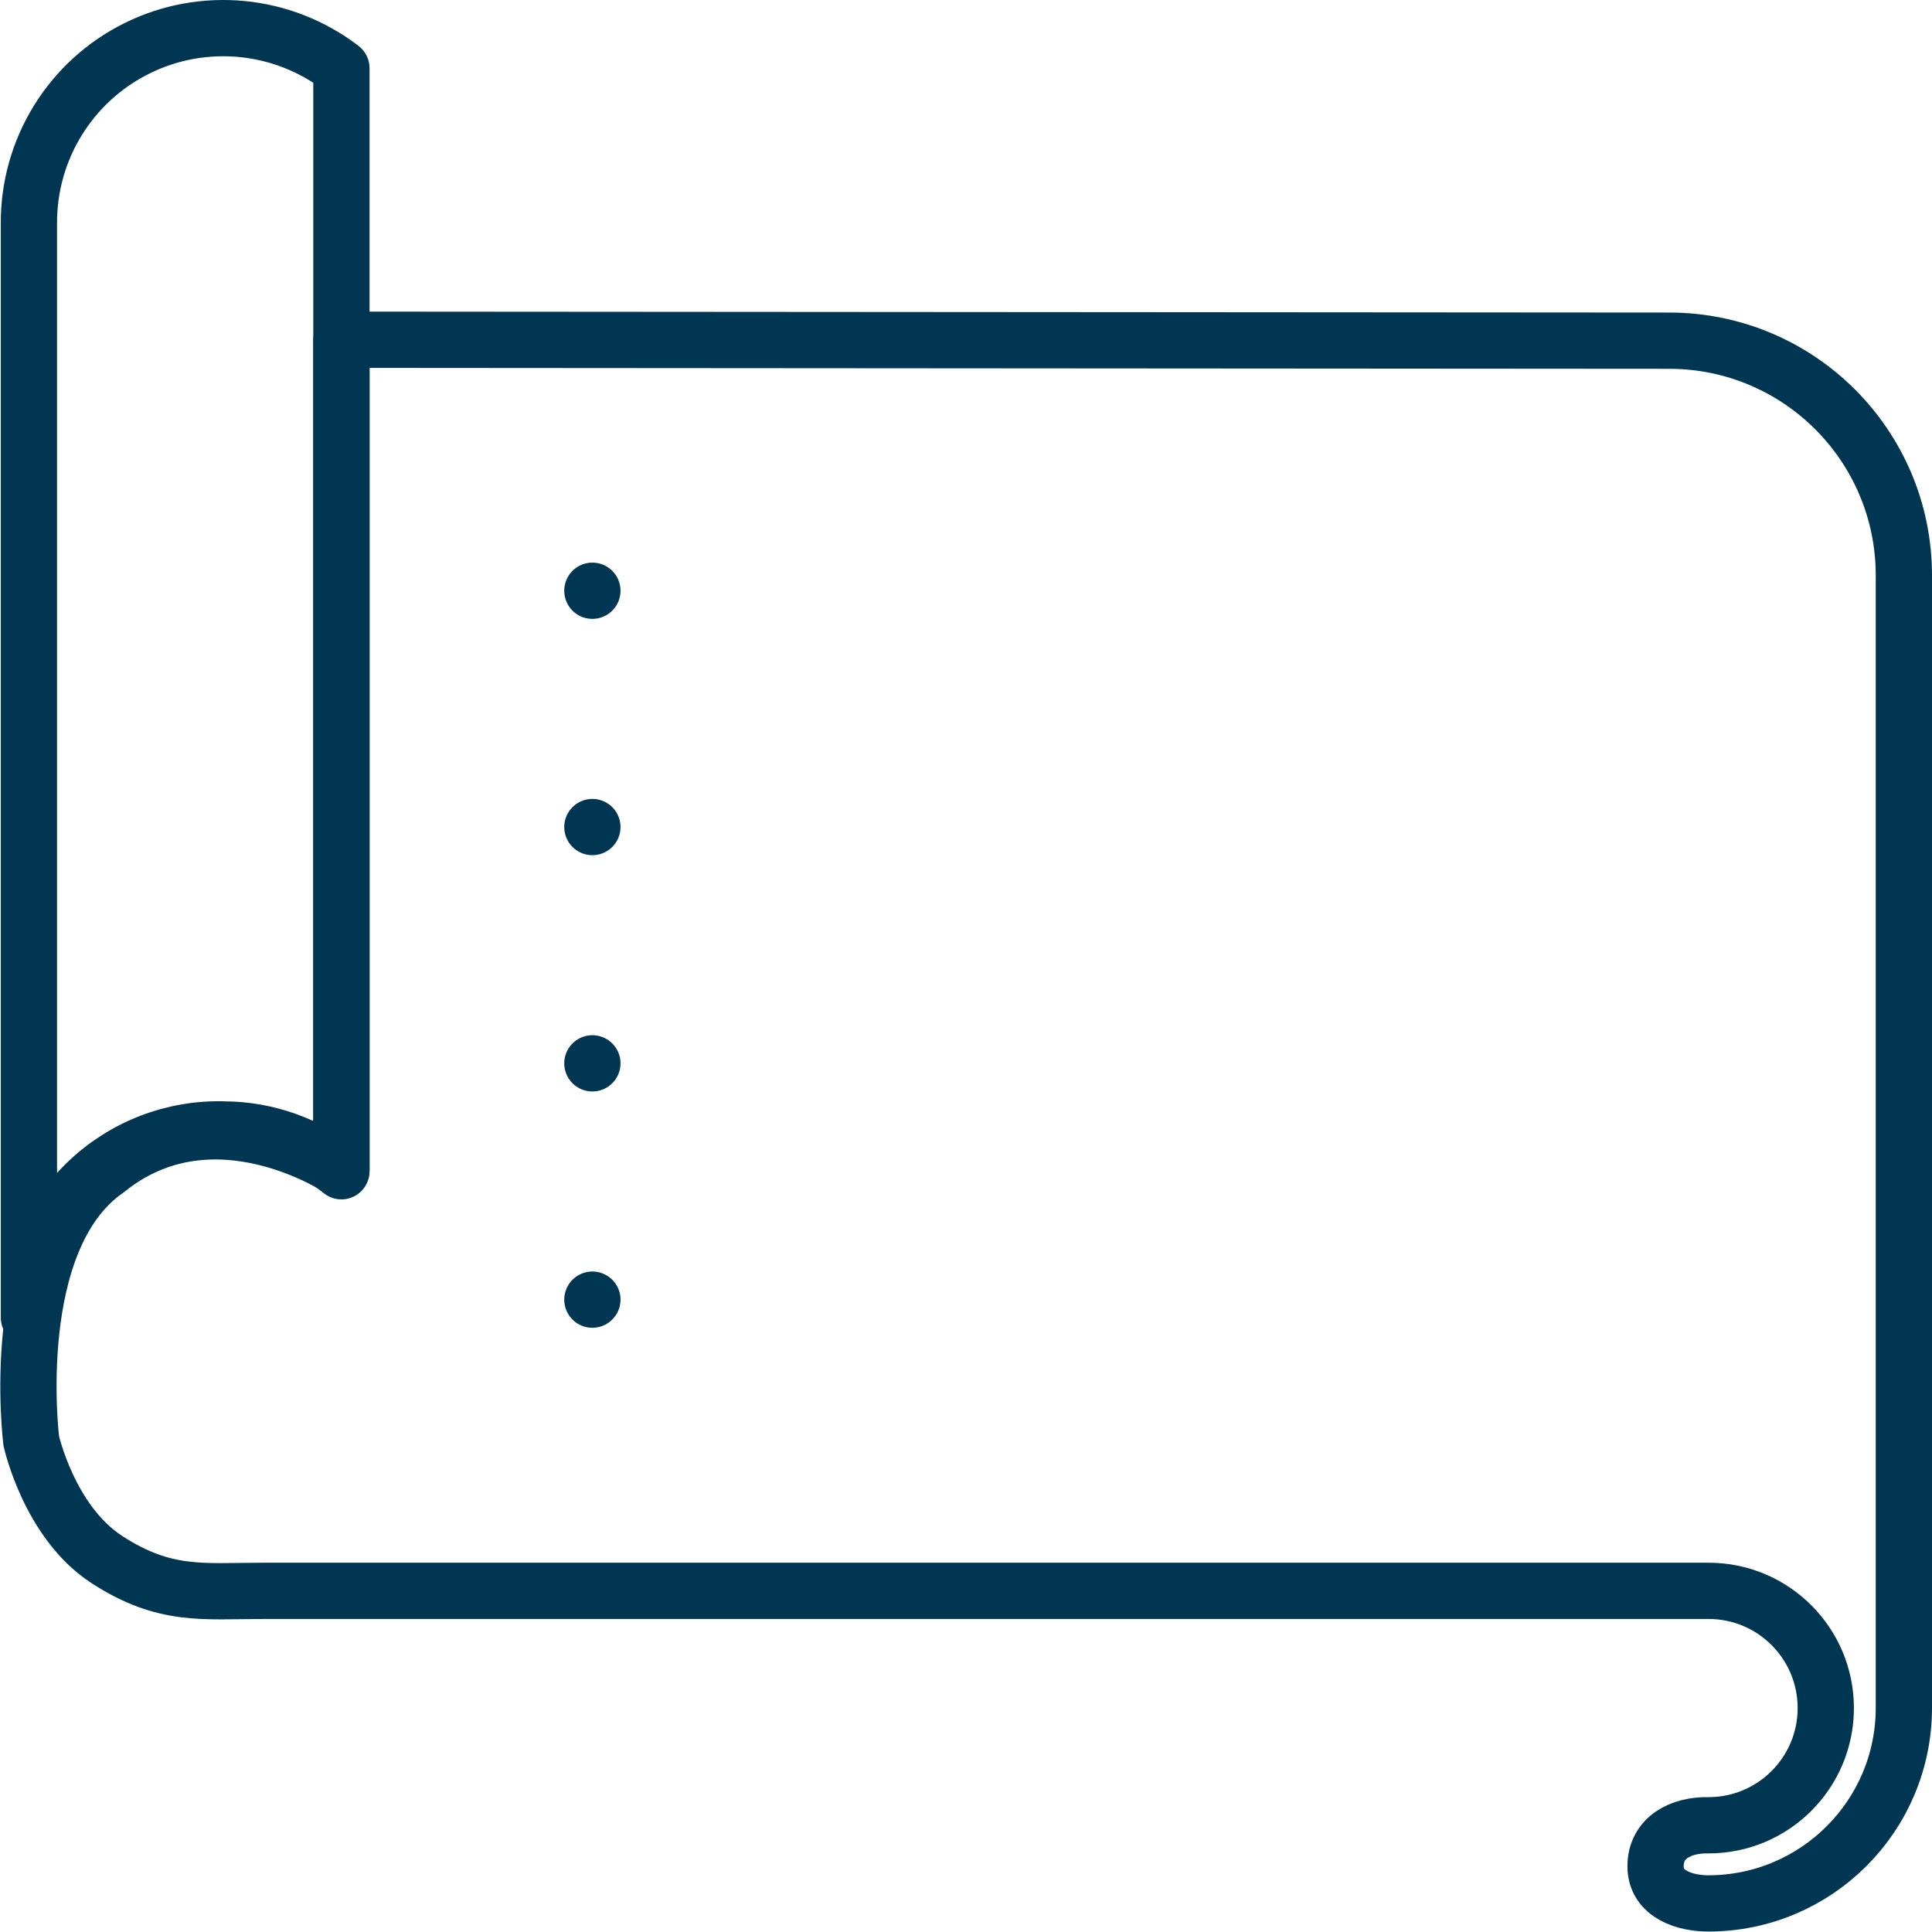
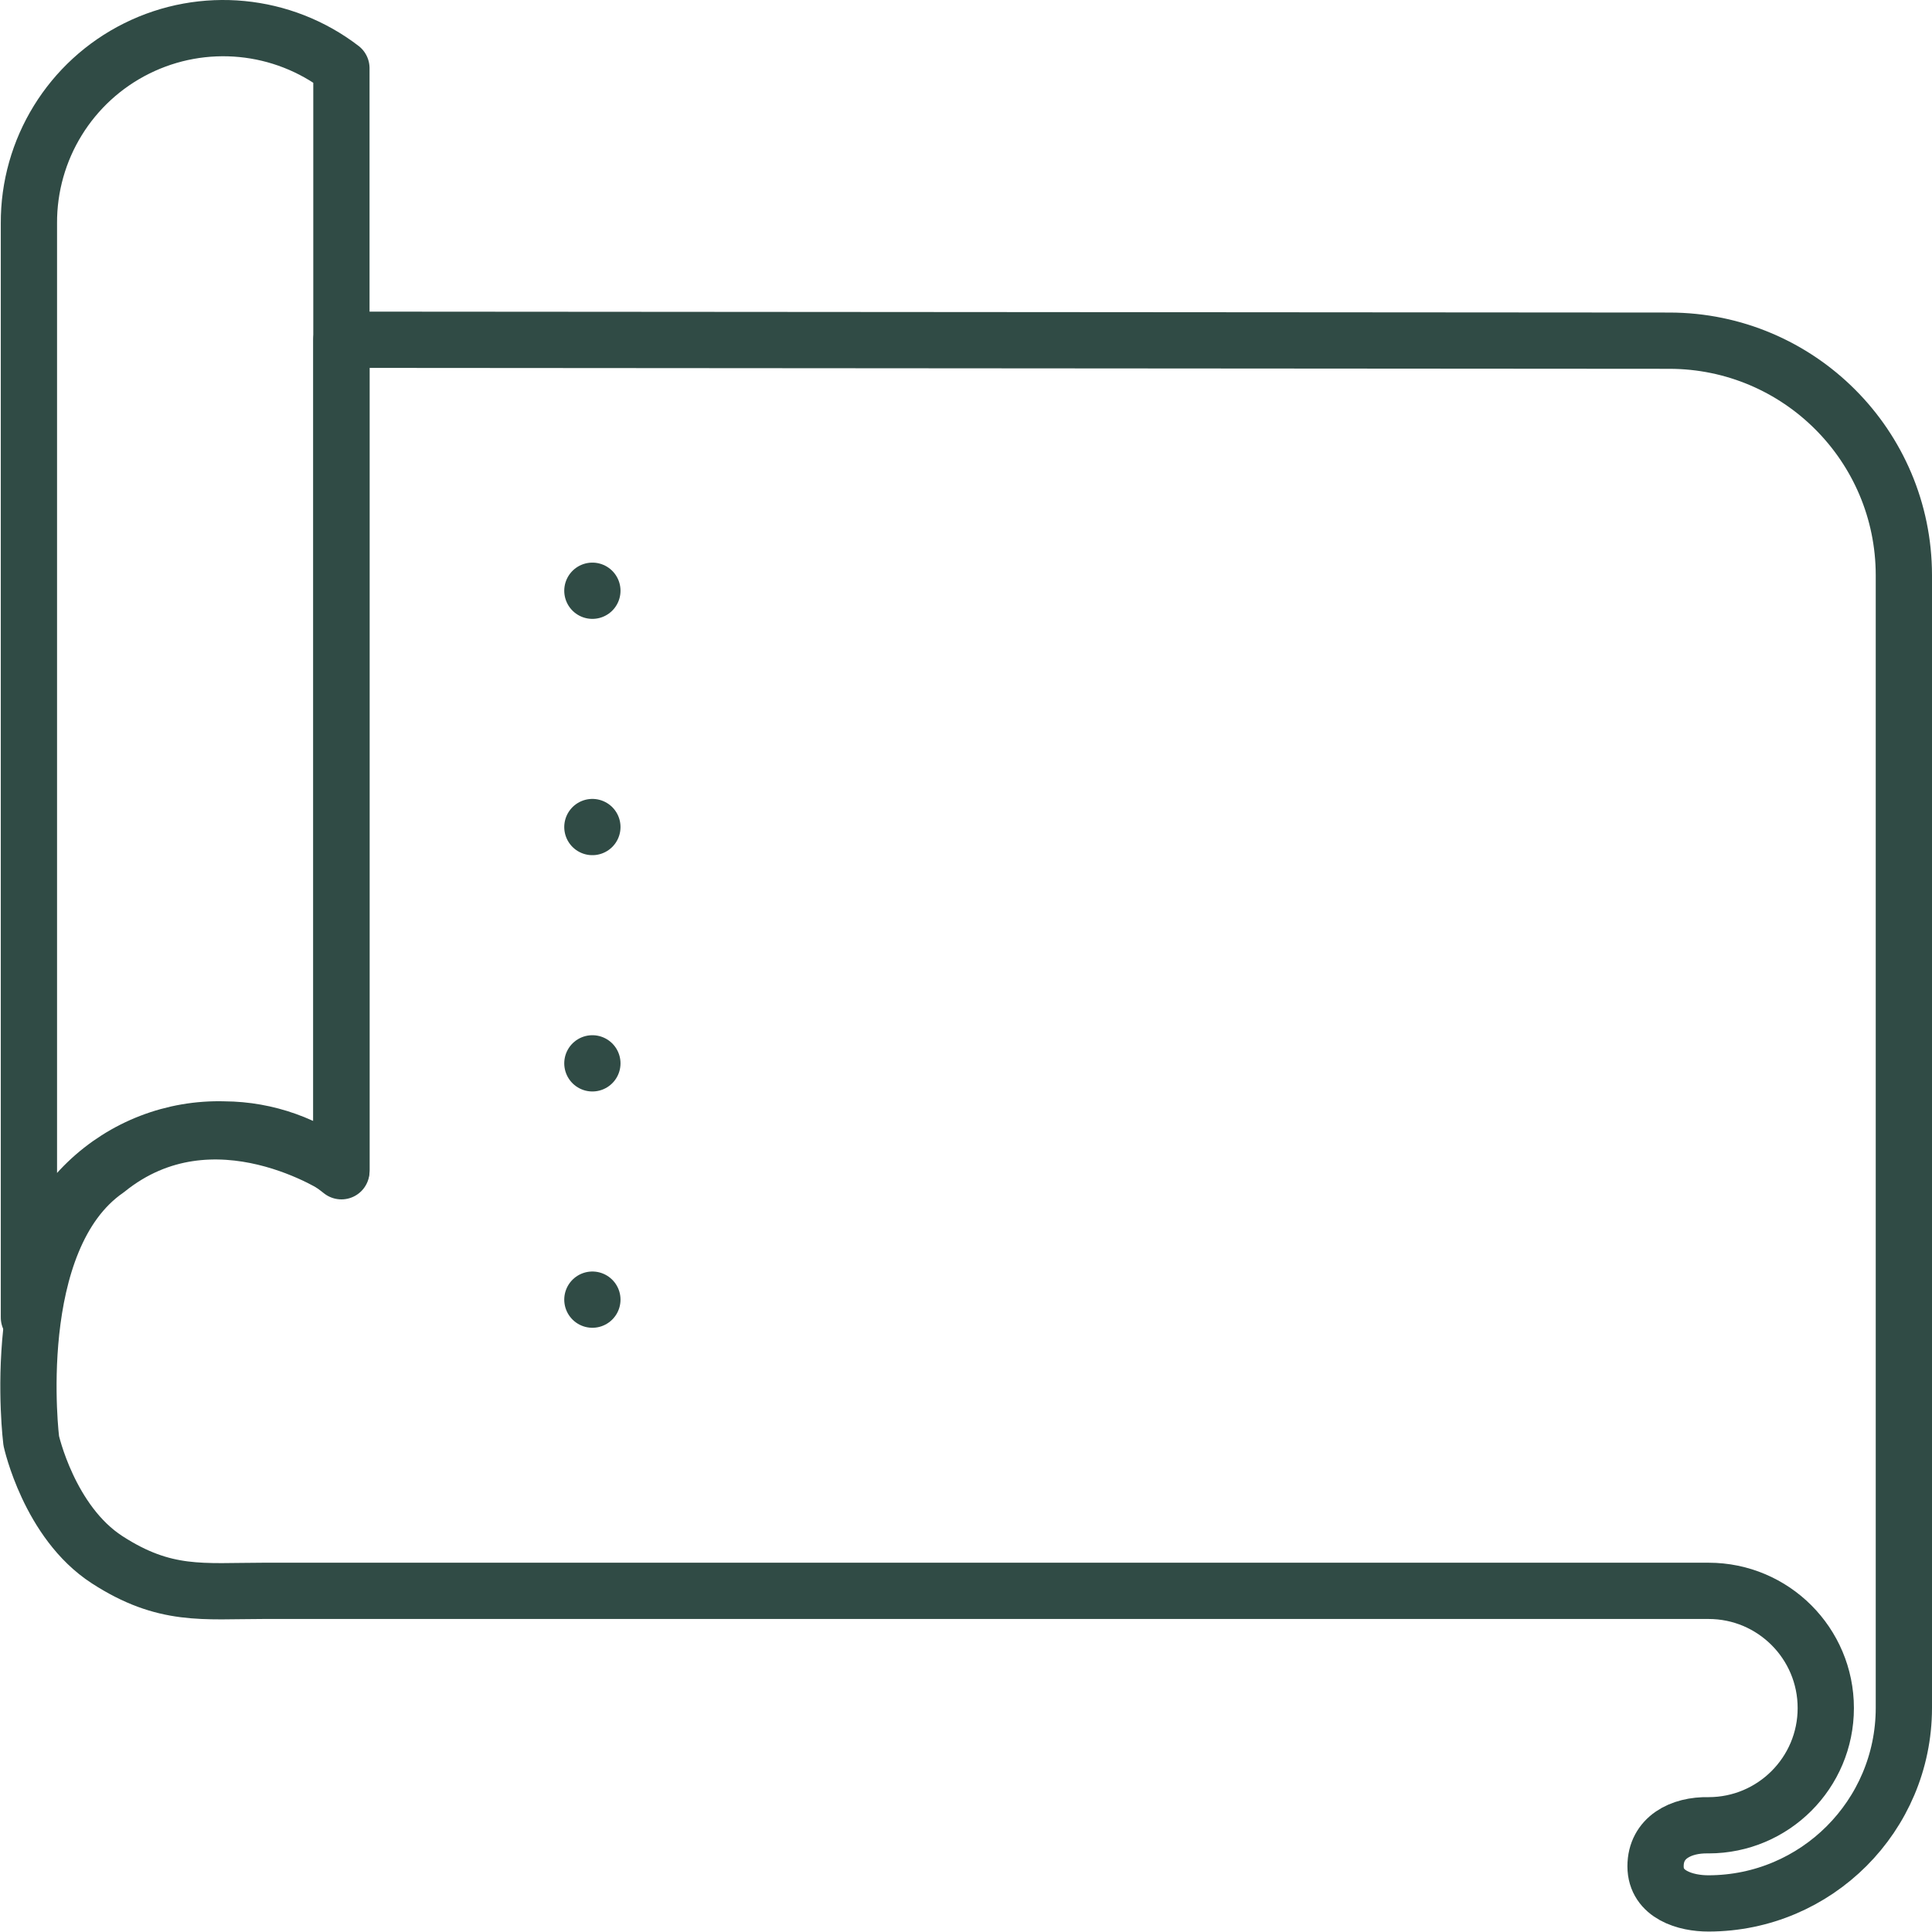
<svg xmlns="http://www.w3.org/2000/svg" width="103.019" height="103" viewBox="0 0 103.019 103">
  <g id="Haftarah" transform="translate(101.519 1.498) rotate(90)">
-     <path id="Path_89072" data-name="Path 89072" d="M58.727,1006.249A10.053,10.053,0,0,1,60.956,1000H2.139a10.361,10.361,0,0,0,8.279,16.663H68.752a10.115,10.115,0,0,1-10.025-10.414Z" transform="translate(0 -916.686)" fill="none" stroke="#003652" stroke-linejoin="round" stroke-width="3" />
-     <path id="Path_89073" data-name="Path 89073" d="M52.936,43h0Zm0-12.6h0Zm0-12.6h0Zm0-12.6h0Z" transform="translate(73.002 16.996) rotate(90)" fill="none" stroke="#003652" stroke-linecap="round" stroke-linejoin="round" stroke-width="3" />
-     <path id="Path_89074" data-name="Path 89074" d="M272.917,0H212.5A12.514,12.514,0,0,0,200,12.5l-.05,70.814h44.258s-4.608,6.793,0,12.5c3.729,5.384,14.452,4.039,14.452,4.039S263,98.9,265,95.811s1.662-5.12,1.662-8.331V10.414a6.25,6.25,0,0,1,12.5,0c-.034,1.481.662,2.827,2.187,2.827s1.985-1.624,1.98-2.827A10.43,10.43,0,0,0,272.917,0Z" transform="translate(-183.332)" fill="none" stroke="#003652" stroke-linecap="round" stroke-linejoin="round" stroke-width="3" />
+     <path id="Path_89072" data-name="Path 89072" d="M58.727,1006.249A10.053,10.053,0,0,1,60.956,1000H2.139a10.361,10.361,0,0,0,8.279,16.663H68.752a10.115,10.115,0,0,1-10.025-10.414Z" transform="translate(0 -916.686)" fill="none" stroke="#304b45" stroke-linejoin="round" stroke-width="3" />
+     <path id="Path_89073" data-name="Path 89073" d="M52.936,43h0Zm0-12.6h0Zm0-12.6h0Zm0-12.6h0Z" transform="translate(73.002 16.996) rotate(90)" fill="none" stroke="#304b45" stroke-linecap="round" stroke-linejoin="round" stroke-width="3" />
+     <path id="Path_89074" data-name="Path 89074" d="M272.917,0H212.5A12.514,12.514,0,0,0,200,12.5l-.05,70.814h44.258s-4.608,6.793,0,12.5c3.729,5.384,14.452,4.039,14.452,4.039S263,98.9,265,95.811s1.662-5.12,1.662-8.331V10.414a6.25,6.25,0,0,1,12.5,0c-.034,1.481.662,2.827,2.187,2.827s1.985-1.624,1.98-2.827A10.43,10.43,0,0,0,272.917,0Z" transform="translate(-183.332)" fill="none" stroke="#304b45" stroke-linecap="round" stroke-linejoin="round" stroke-width="3" />
  </g>
</svg>
